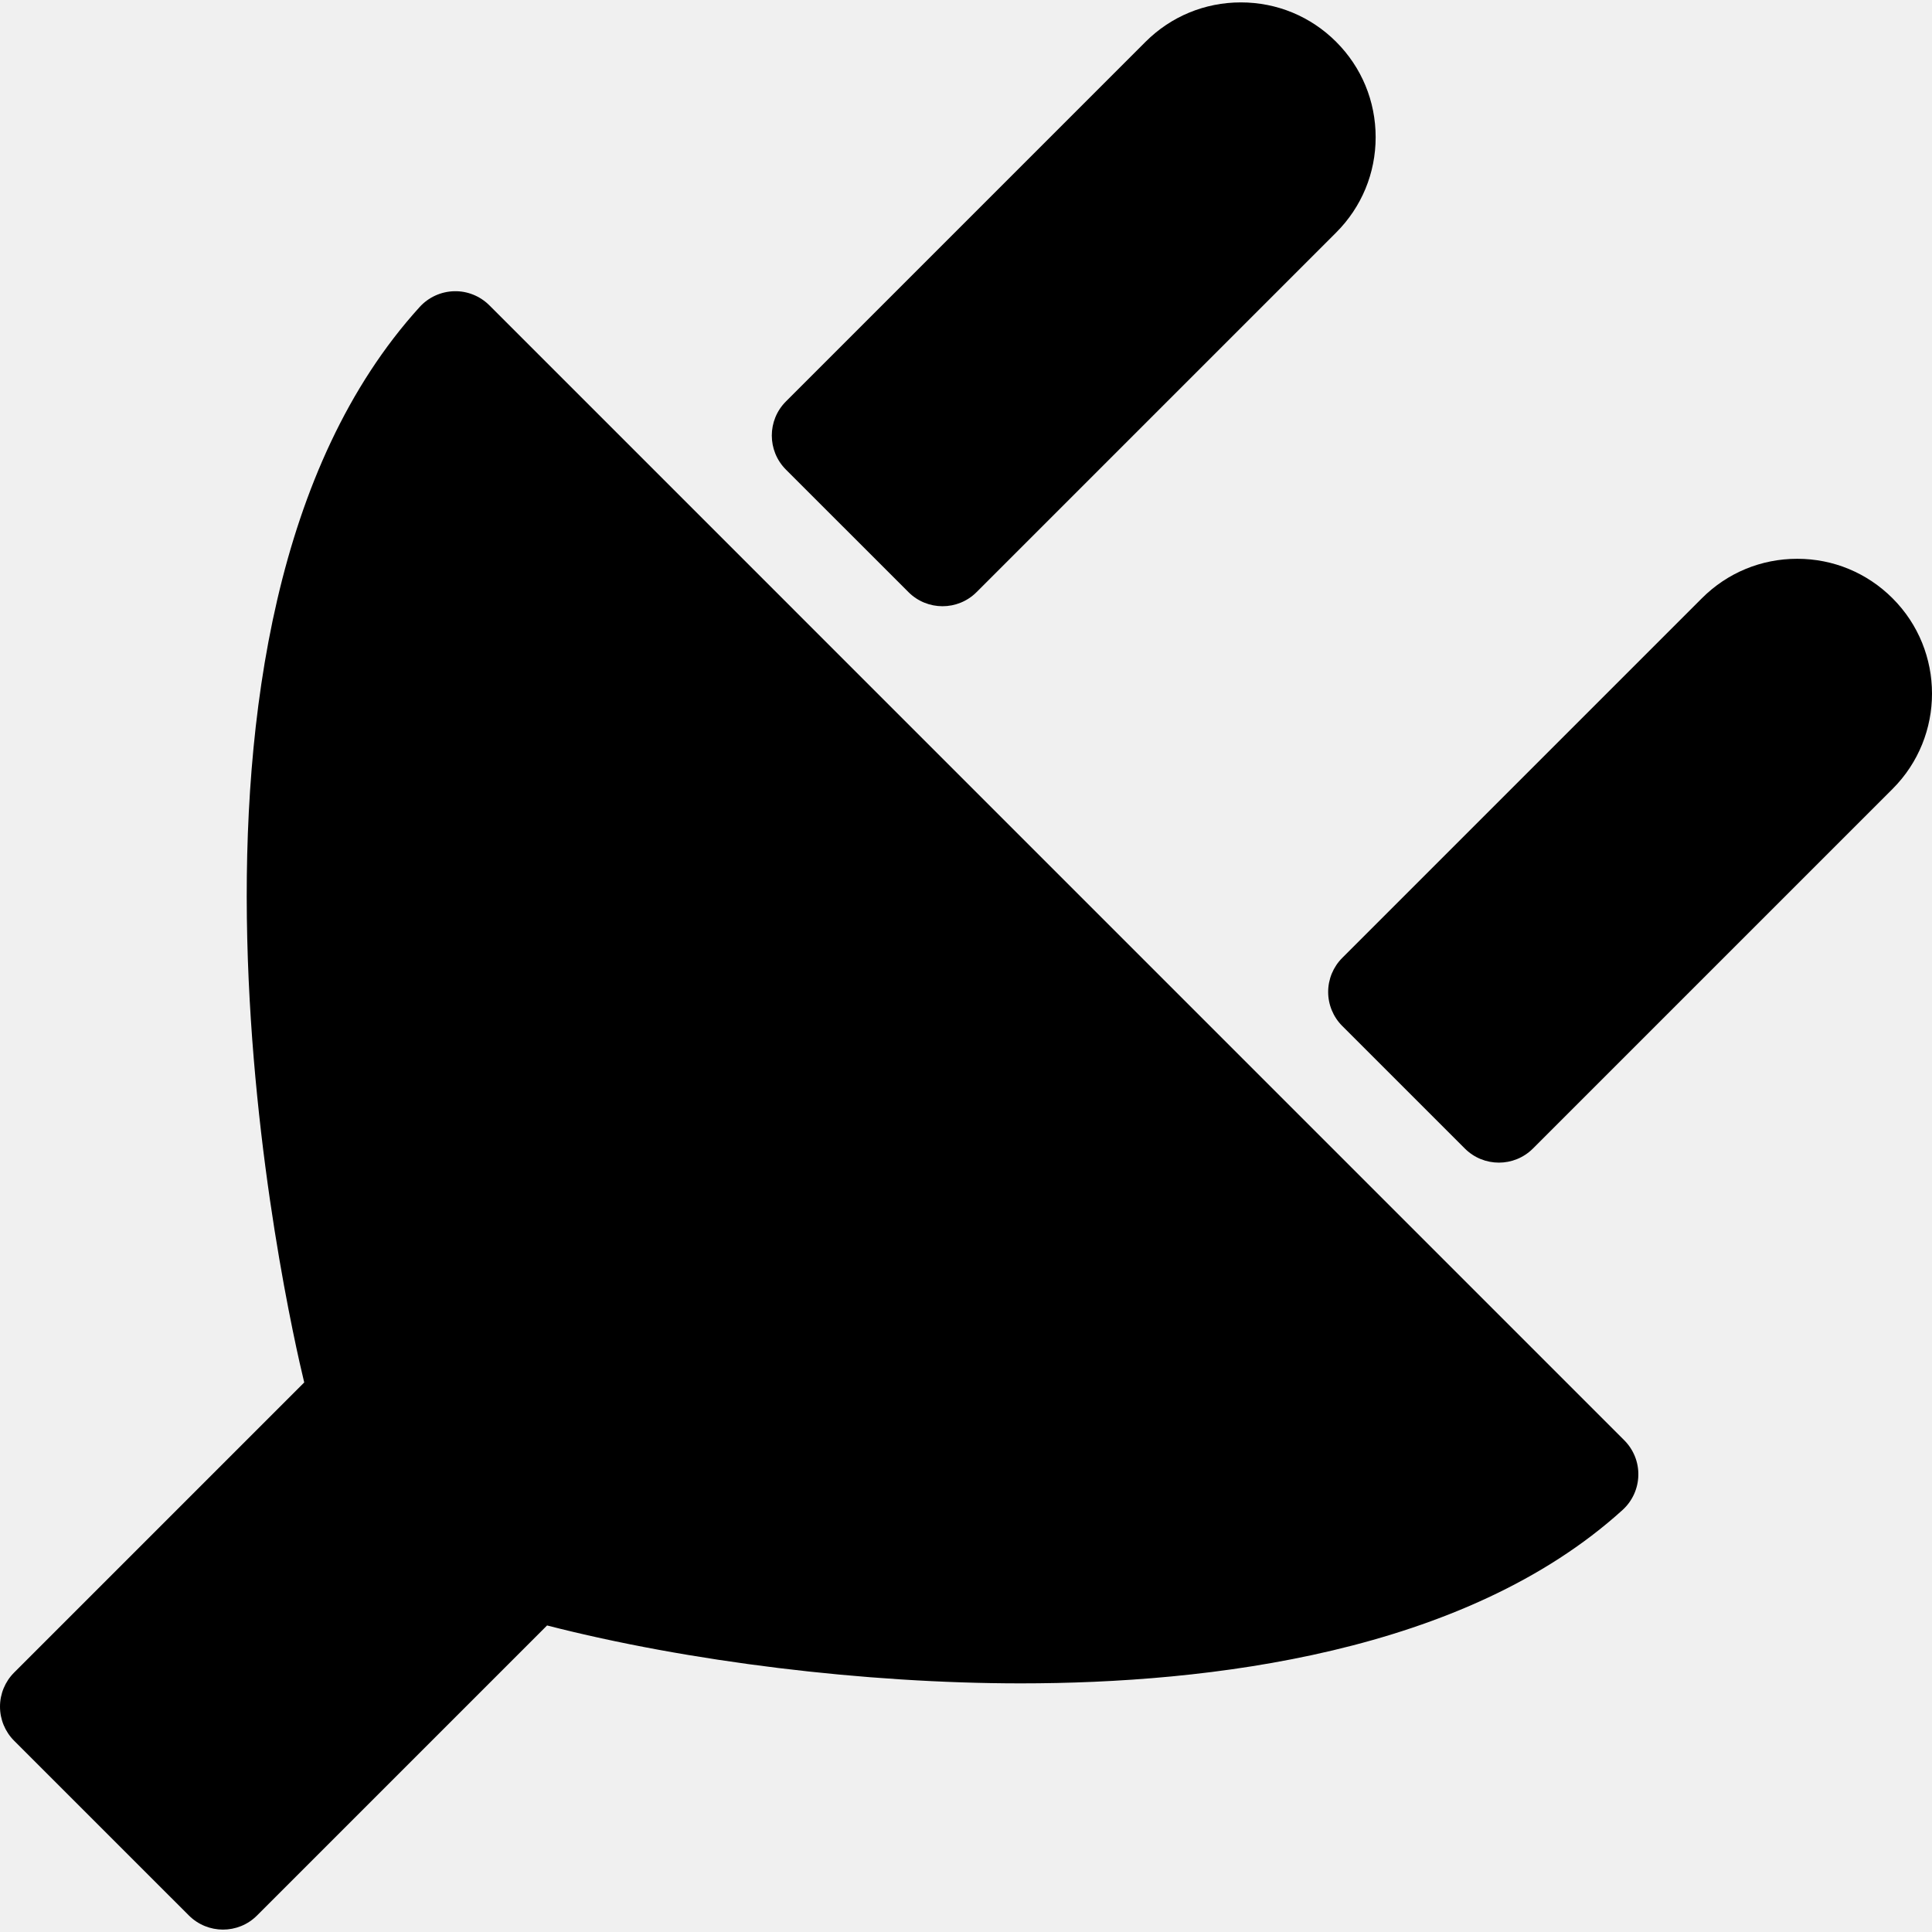
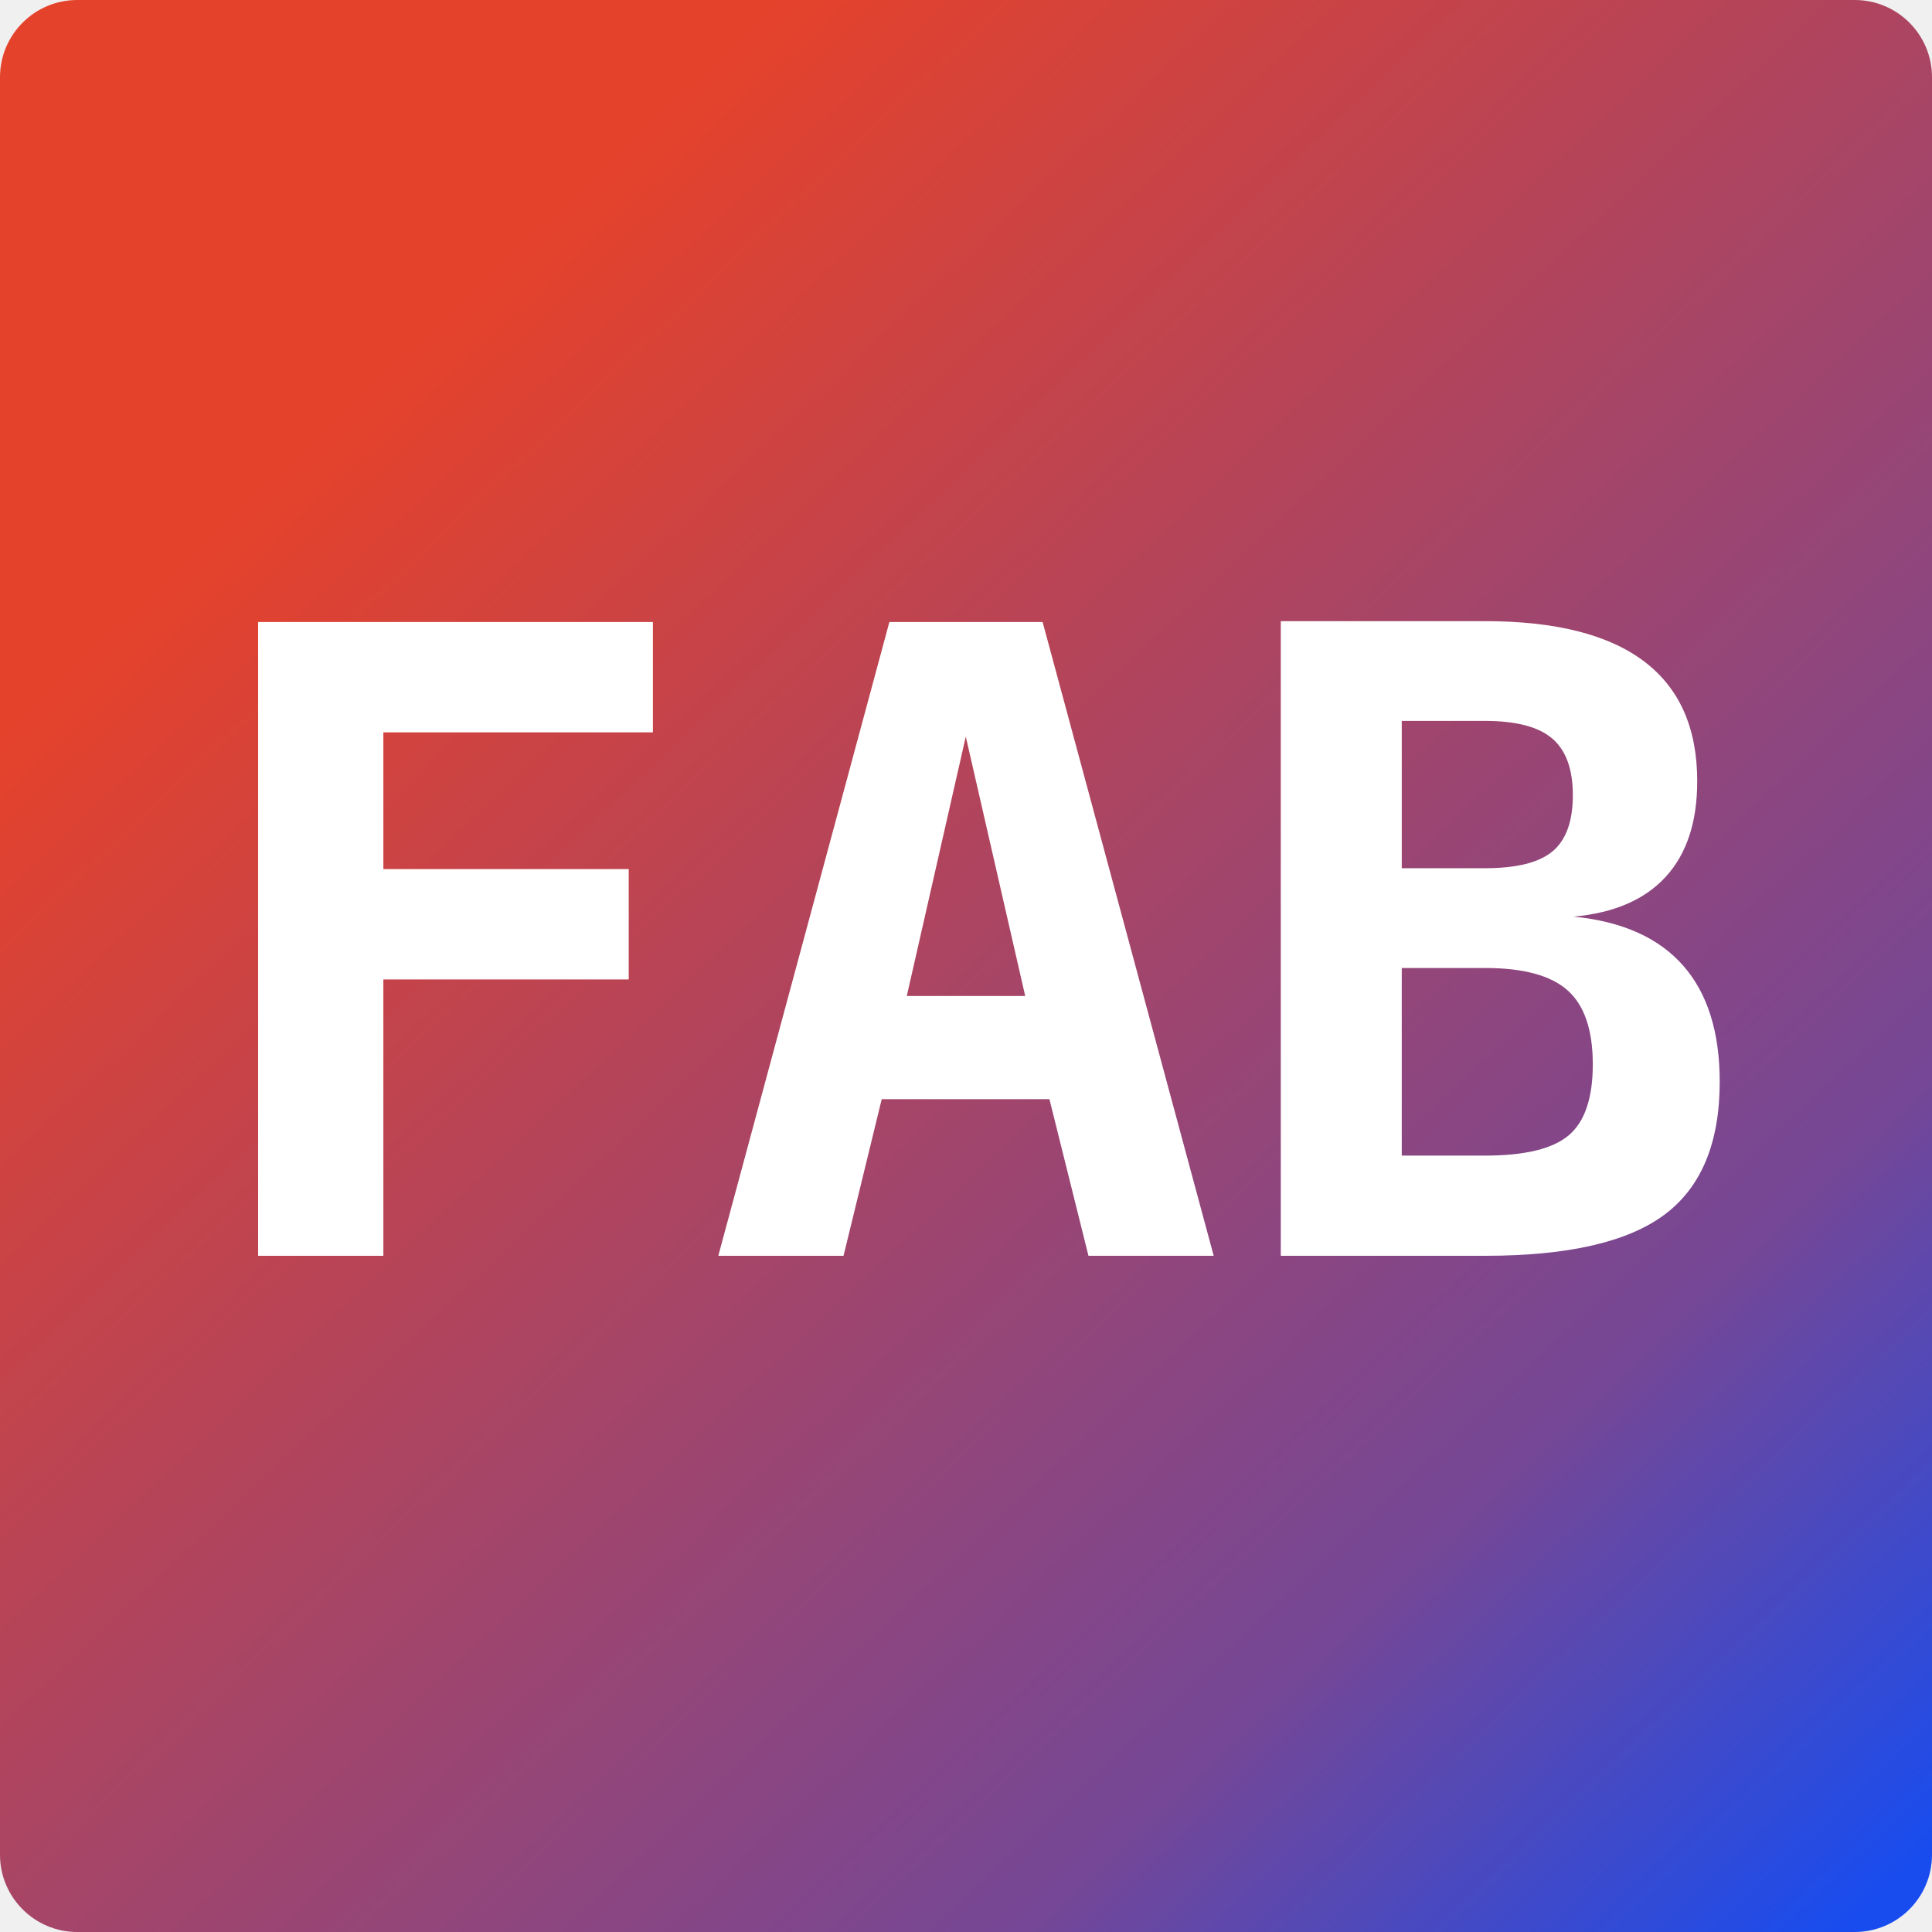
- <svg xmlns="http://www.w3.org/2000/svg" version="1.1" id="Capa_1" x="0px" y="0px" width="99.012px" height="99.012px" viewBox="0 0 99.012 99.012" style="enable-background:new 0 0 99.012 99.012;" xml:space="preserve">
-   <g>
-     <g>
-       <path d="M25.08,15.648c-0.478-0.478-1.135-0.742-1.805-0.723c-0.675,0.017-1.314,0.309-1.768,0.808    c-14.829,16.325-6.762,51.623-5.916,55.115L0.723,85.717C0.26,86.18,0,86.808,0,87.463c0,0.654,0.26,1.283,0.723,1.746    l8.958,8.957c0.482,0.48,1.114,0.723,1.746,0.723c0.631,0,1.264-0.24,1.745-0.723l14.865-14.864    c7.237,1.859,16.289,2.968,24.28,2.968c9.599,0,22.739-1.543,30.836-8.886c0.5-0.454,0.793-1.093,0.809-1.769    c0.018-0.676-0.245-1.328-0.723-1.805L25.08,15.648z" />
-       <path d="M46.557,30.345c0.482,0.482,1.114,0.723,1.746,0.723c0.632,0,1.264-0.241,1.746-0.724l18.428-18.428    c1.305-1.305,2.023-3.04,2.023-4.885c0-1.846-0.719-3.582-2.023-4.886c-1.305-1.305-3.039-2.022-4.885-2.022    c-1.845,0-3.581,0.718-4.887,2.022L40.277,20.574c-0.964,0.964-0.964,2.527,0,3.492L46.557,30.345z" />
-       <path d="M96.99,30.661c-1.305-1.305-3.039-2.024-4.885-2.024c-1.847,0-3.582,0.718-4.886,2.023L68.79,49.089    c-0.464,0.463-0.724,1.091-0.724,1.746s0.26,1.282,0.724,1.746l6.28,6.278c0.481,0.482,1.113,0.724,1.746,0.724    c0.631,0,1.264-0.241,1.746-0.724l18.43-18.429C99.686,37.735,99.686,33.353,96.99,30.661z" />
-     </g>
+ <svg xmlns="http://www.w3.org/2000/svg" width="100px" height="100px" viewBox="0 0 100 100" version="1.1">
+   <defs>
+     <linearGradient x1="22.287%" y1="17.326%" x2="97.618%" y2="97.184%" id="linearGradient-1">
+       <stop stop-color="#E5422B" offset="0%" />
+       <stop stop-color="#754796" offset="73.6%" />
+       <stop stop-color="#184CEF" offset="100%" />
+     </linearGradient>
+   </defs>
+   <g id="Page-1" stroke="none" stroke-width="1" fill="none" fill-rule="evenodd">
+     <rect id="Rectangle" fill="url(#linearGradient-1)" x="0" y="0" width="100" height="100" rx="4" />
+     <path d="M33.795,37.908 L19.843,37.908 L19.843,44.983 L32.543,44.983 L32.543,50.696 L19.843,50.696 L19.843,65 L13.361,65 L13.361,32.195 L33.795,32.195 L33.795,37.908 Z M49.989,38.127 L46.935,51.553 L53.065,51.553 L49.989,38.127 Z M46.034,32.195 L53.966,32.195 L62.821,65 L56.339,65 L54.318,56.892 L45.638,56.892 L43.661,65 L37.179,65 L46.034,32.195 Z M72.555,50.103 L72.555,59.814 L76.862,59.814 C78.927,59.814 80.374,59.463 81.201,58.76 C82.029,58.057 82.443,56.834 82.443,55.09 C82.443,53.318 82.011,52.043 81.146,51.267 C80.282,50.491 78.854,50.103 76.862,50.103 L72.555,50.103 Z M72.555,37.314 L72.555,44.939 L76.862,44.939 C78.502,44.939 79.67,44.646 80.366,44.06 C81.062,43.474 81.41,42.507 81.41,41.16 C81.41,39.812 81.055,38.834 80.344,38.226 C79.634,37.618 78.473,37.314 76.862,37.314 L72.555,37.314 Z M66.293,32.151 L76.862,32.151 C80.509,32.151 83.252,32.843 85.09,34.227 C86.929,35.612 87.848,37.681 87.848,40.435 C87.848,42.544 87.306,44.192 86.222,45.378 C85.138,46.565 83.549,47.253 81.454,47.444 C83.959,47.693 85.845,48.535 87.112,49.971 C88.379,51.406 89.012,53.413 89.012,55.991 C89.012,59.155 88.06,61.448 86.156,62.869 C84.252,64.29 81.154,65 76.862,65 L66.293,65 L66.293,32.151 Z" id="FAB" fill="#FFFFFF" fill-rule="nonzero" />
  </g>
-   <g>
- </g>
-   <g>
- </g>
-   <g>
- </g>
-   <g>
- </g>
-   <g>
- </g>
-   <g>
- </g>
-   <g>
- </g>
-   <g>
- </g>
-   <g>
- </g>
-   <g>
- </g>
-   <g>
- </g>
-   <g>
- </g>
-   <g>
- </g>
-   <g>
- </g>
-   <g>
- </g>
</svg>
